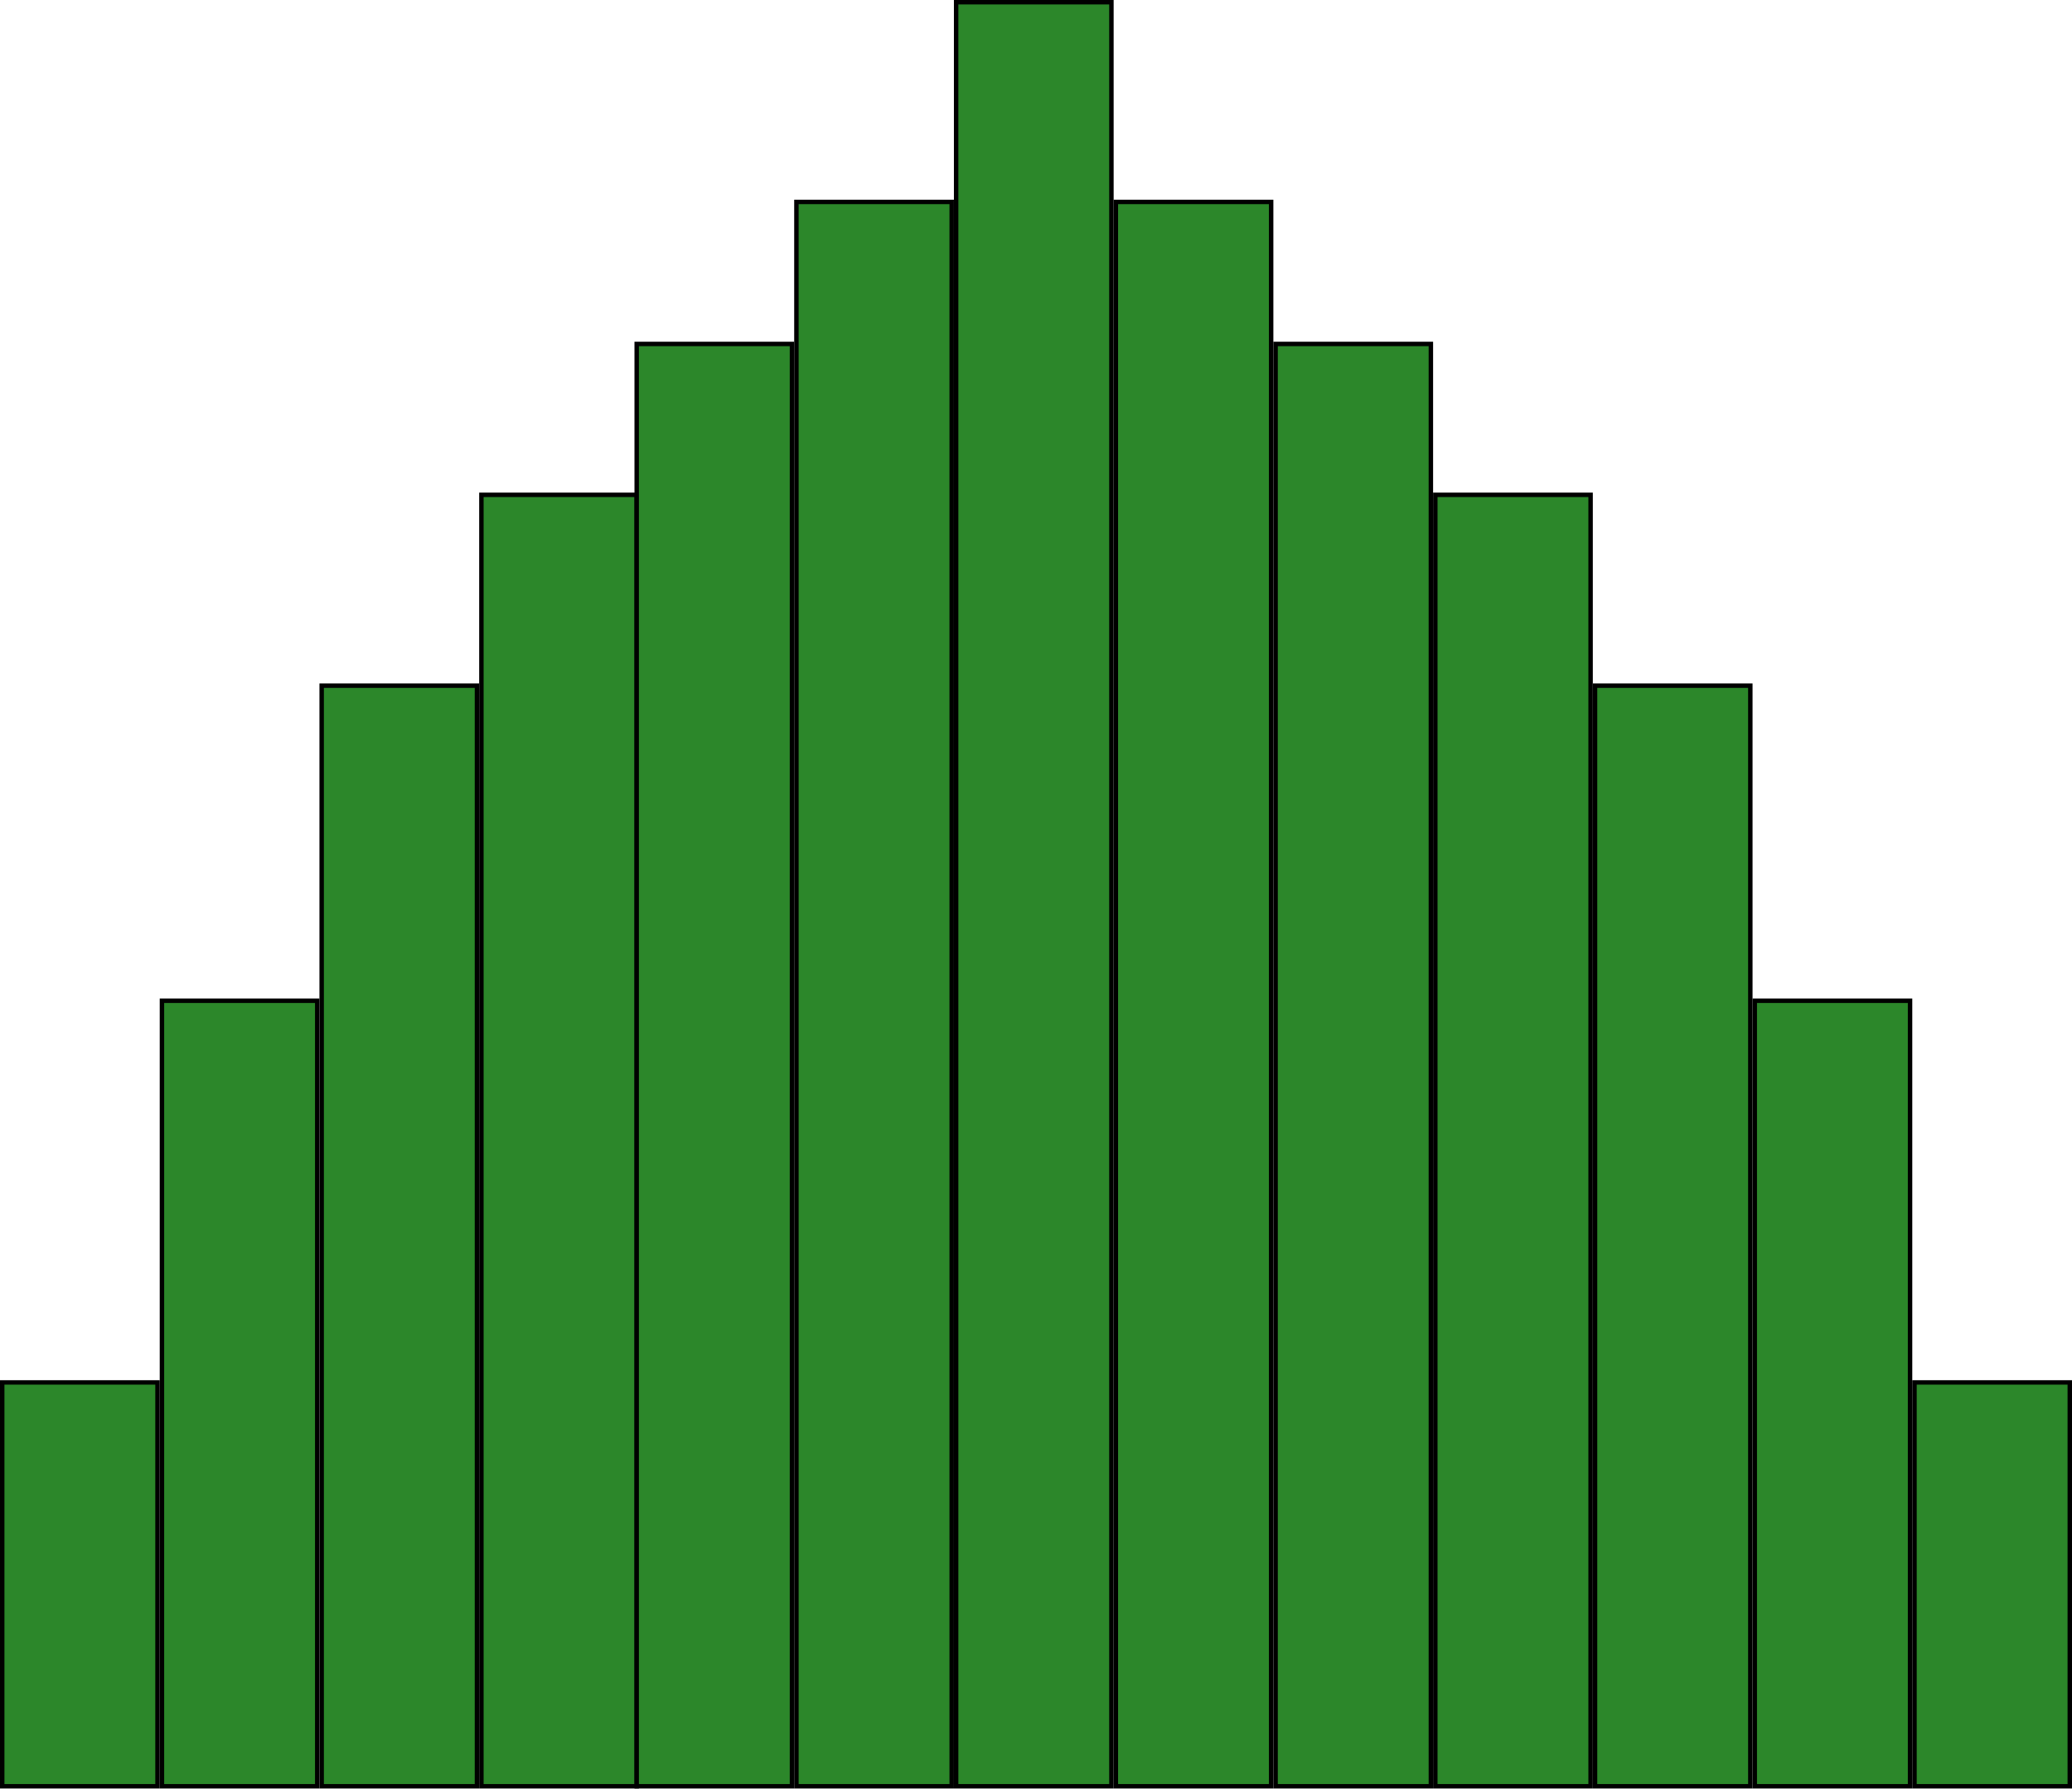
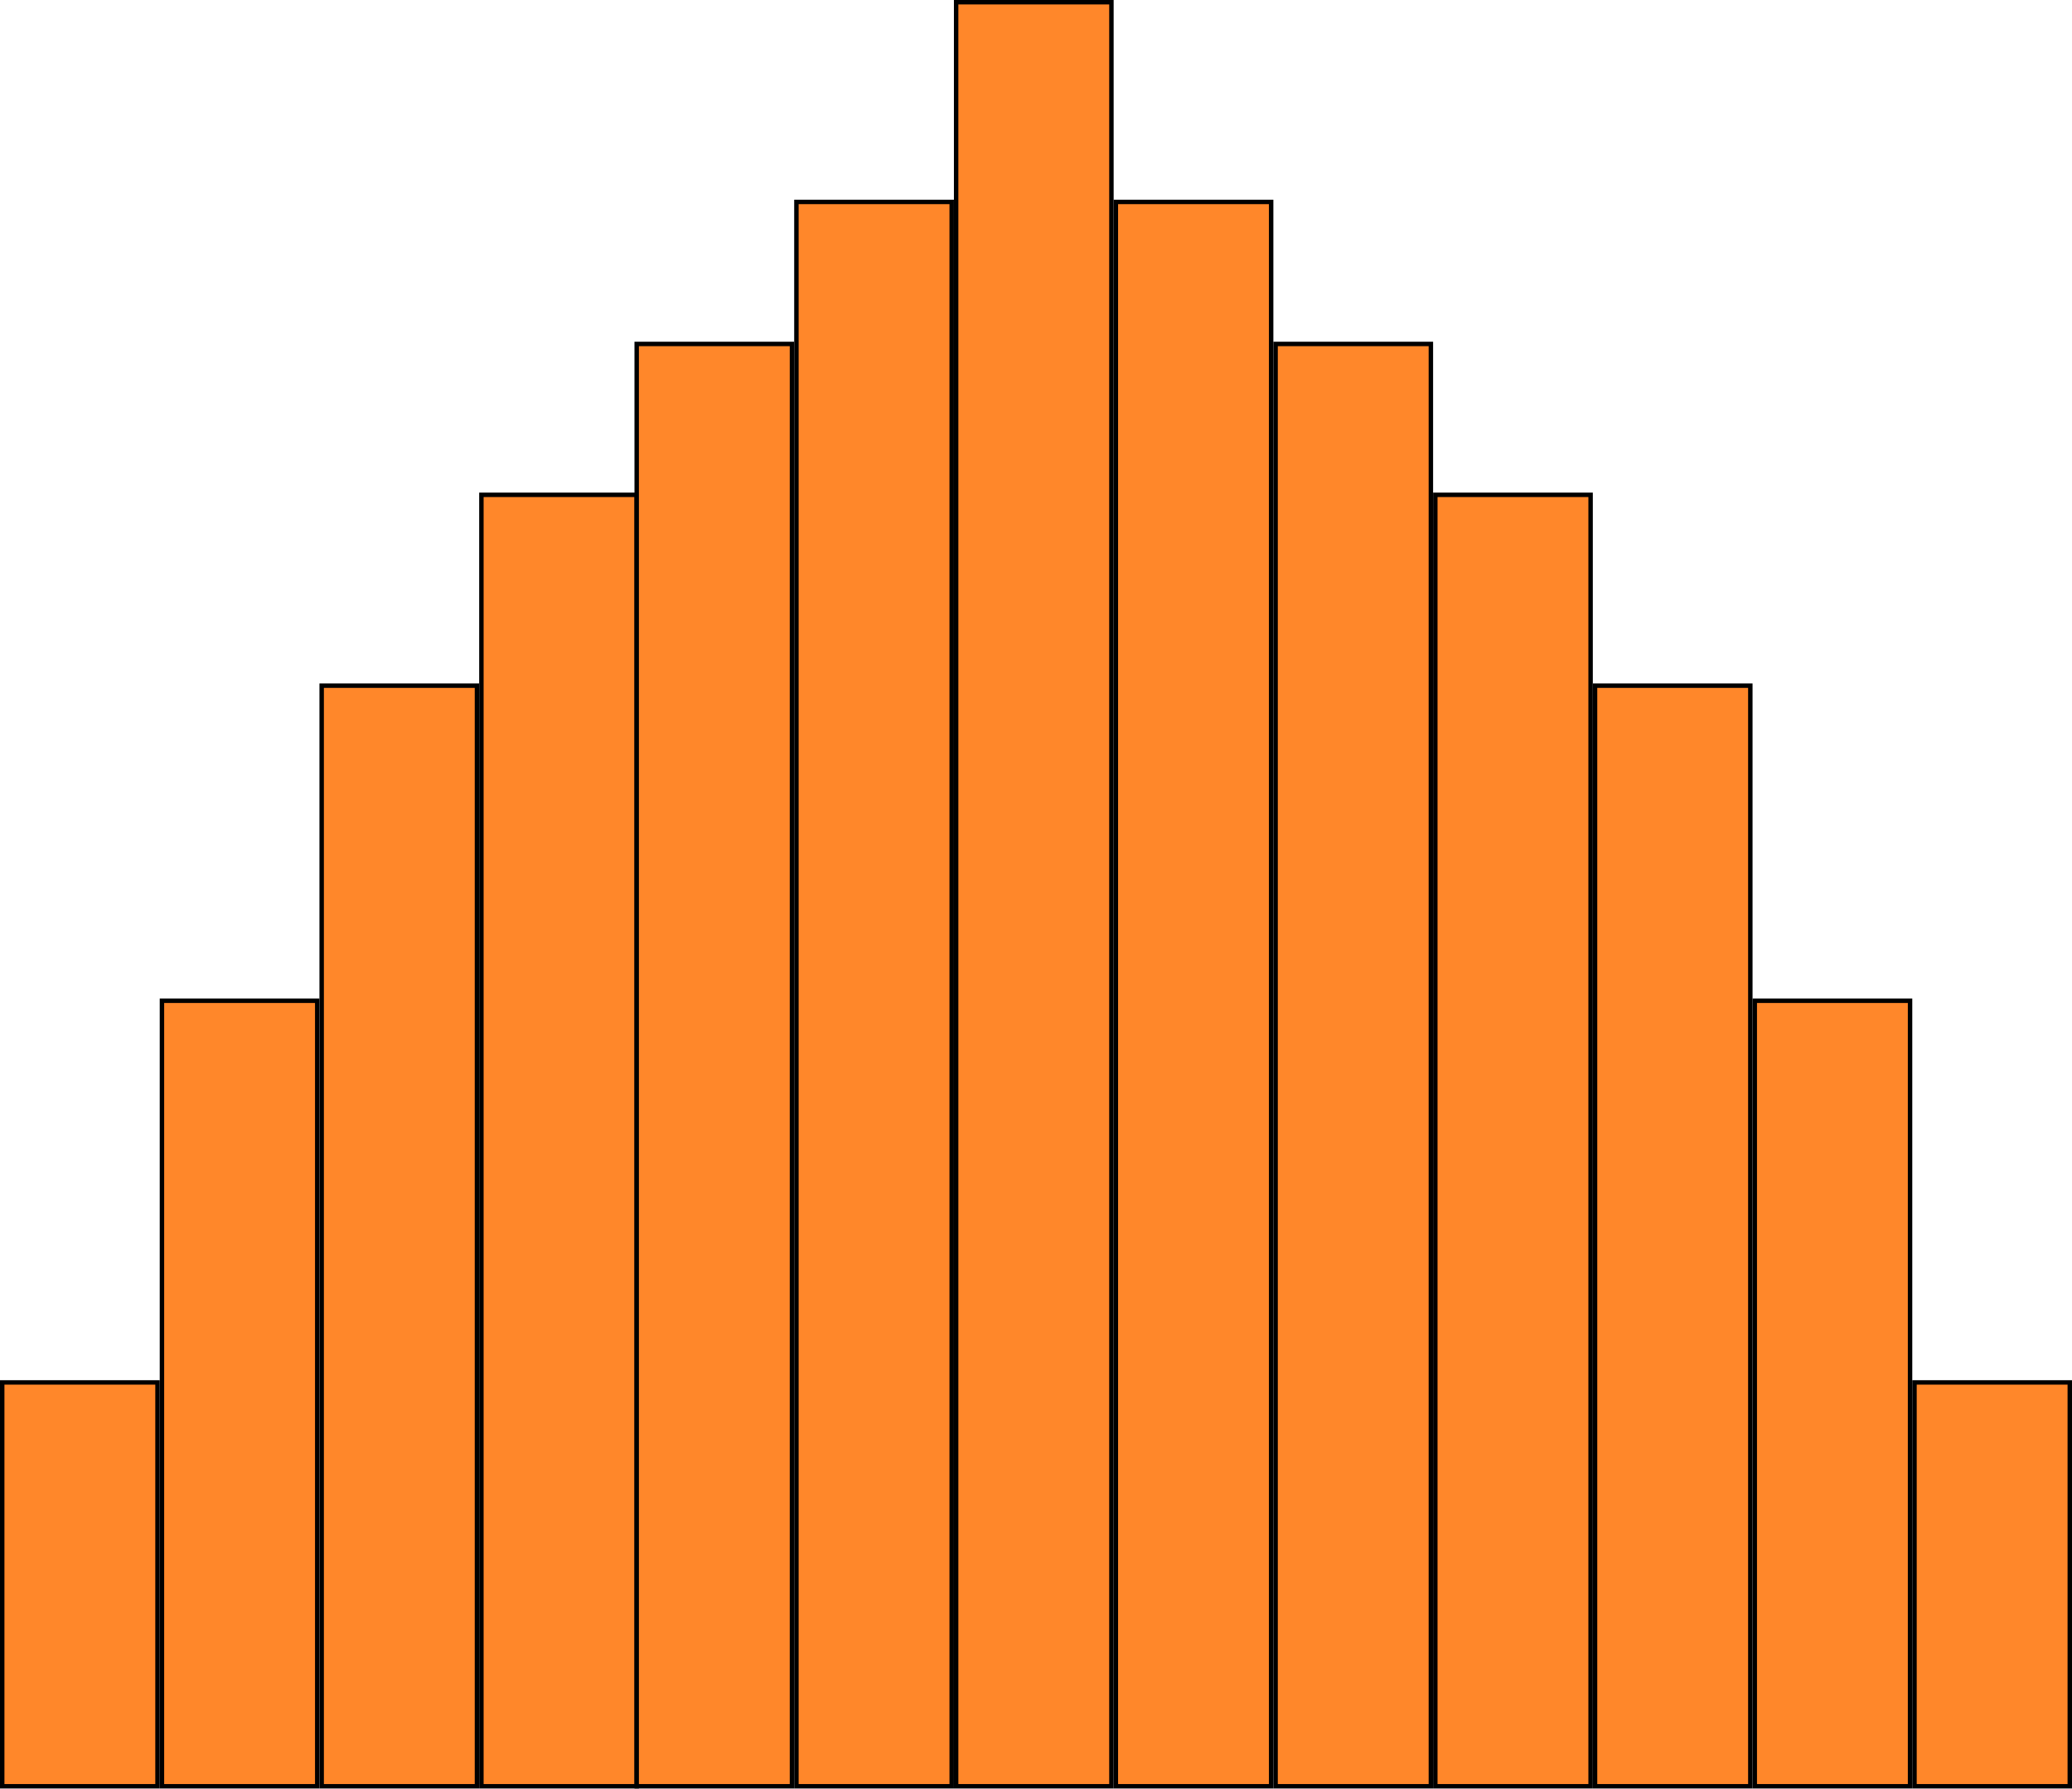
<svg xmlns="http://www.w3.org/2000/svg" width="467" height="403" viewBox="0 0 467 403" fill="none">
-   <rect x="0.5" y="311.5" width="35" height="91" fill="#2C872A" stroke="black" />
-   <rect x="36.5" y="225.5" width="35" height="177" fill="#2C872A" stroke="black" />
-   <rect x="72.5" y="154.5" width="35" height="248" fill="#2C872A" stroke="black" />
-   <rect x="108.5" y="111.5" width="35" height="291" fill="#2C872A" stroke="black" />
-   <rect x="143.5" y="77.5" width="35" height="325" fill="#2C872A" stroke="black" />
-   <rect x="179.5" y="45.5" width="35" height="357" fill="#2C872A" stroke="black" />
-   <rect x="215.5" y="0.5" width="35" height="402" fill="#2C872A" stroke="black" />
-   <rect x="-0.5" y="0.5" width="35" height="91" transform="matrix(-1 0 0 1 466 311)" fill="#2C872A" stroke="black" />
-   <rect x="-0.5" y="0.5" width="35" height="177" transform="matrix(-1 0 0 1 430 225)" fill="#2C872A" stroke="black" />
-   <rect x="-0.5" y="0.5" width="35" height="248" transform="matrix(-1 0 0 1 394 154)" fill="#2C872A" stroke="black" />
-   <rect x="-0.5" y="0.5" width="35" height="291" transform="matrix(-1 0 0 1 358 111)" fill="#2C872A" stroke="black" />
-   <rect x="-0.5" y="0.5" width="35" height="325" transform="matrix(-1 0 0 1 322 77)" fill="#2C872A" stroke="black" />
-   <rect x="-0.5" y="0.5" width="35" height="357" transform="matrix(-1 0 0 1 286 45)" fill="#2C872A" stroke="black" />
+   <rect x="0.5" y="311.5" width="35" height="91" fill="#FF872A" stroke="black" />
+   <rect x="36.5" y="225.5" width="35" height="177" fill="#FF872A" stroke="black" />
+   <rect x="72.5" y="154.5" width="35" height="248" fill="#FF872A" stroke="black" />
+   <rect x="108.5" y="111.5" width="35" height="291" fill="#FF872A" stroke="black" />
+   <rect x="143.5" y="77.5" width="35" height="325" fill="#FF872A" stroke="black" />
+   <rect x="179.5" y="45.5" width="35" height="357" fill="#FF872A" stroke="black" />
+   <rect x="215.5" y="0.5" width="35" height="402" fill="#FF872A" stroke="black" />
+   <rect x="-0.5" y="0.5" width="35" height="91" transform="matrix(-1 0 0 1 466 311)" fill="#FF872A" stroke="black" />
+   <rect x="-0.5" y="0.5" width="35" height="177" transform="matrix(-1 0 0 1 430 225)" fill="#FF872A" stroke="black" />
+   <rect x="-0.5" y="0.5" width="35" height="248" transform="matrix(-1 0 0 1 394 154)" fill="#FF872A" stroke="black" />
+   <rect x="-0.5" y="0.5" width="35" height="291" transform="matrix(-1 0 0 1 358 111)" fill="#FF872A" stroke="black" />
+   <rect x="-0.5" y="0.5" width="35" height="325" transform="matrix(-1 0 0 1 322 77)" fill="#FF872A" stroke="black" />
+   <rect x="-0.5" y="0.5" width="35" height="357" transform="matrix(-1 0 0 1 286 45)" fill="#FF872A" stroke="black" />
</svg>
